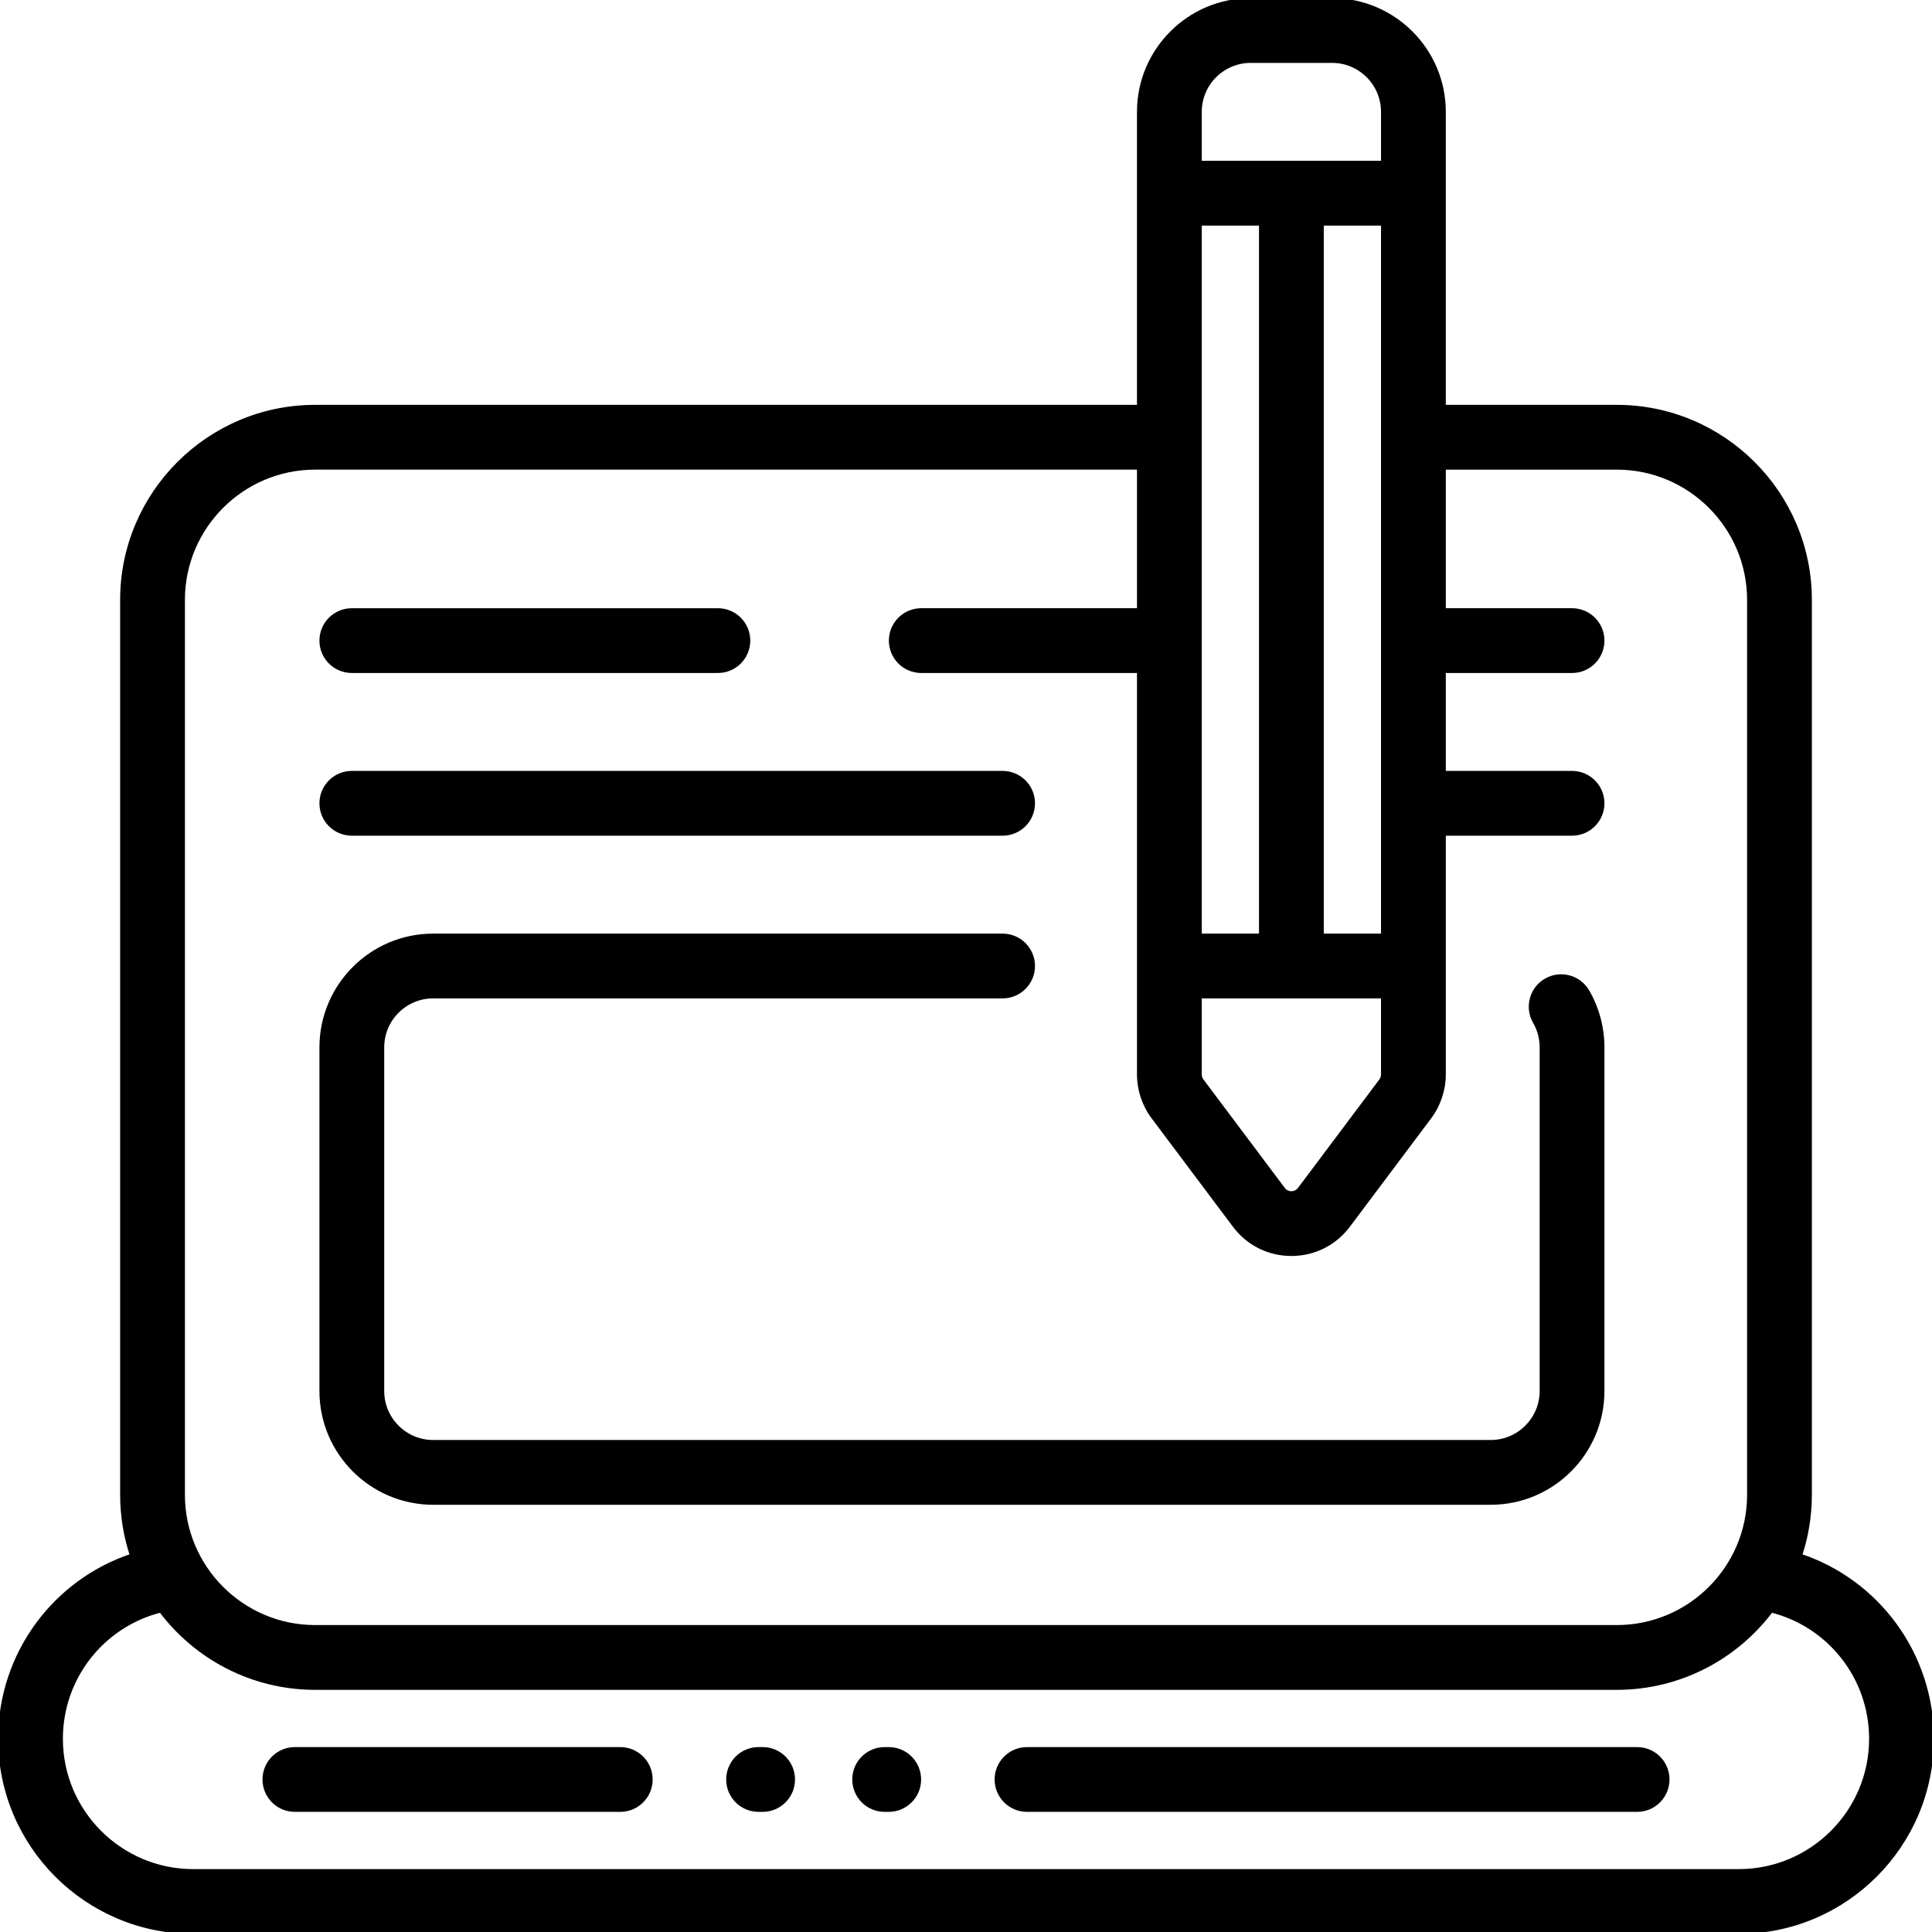
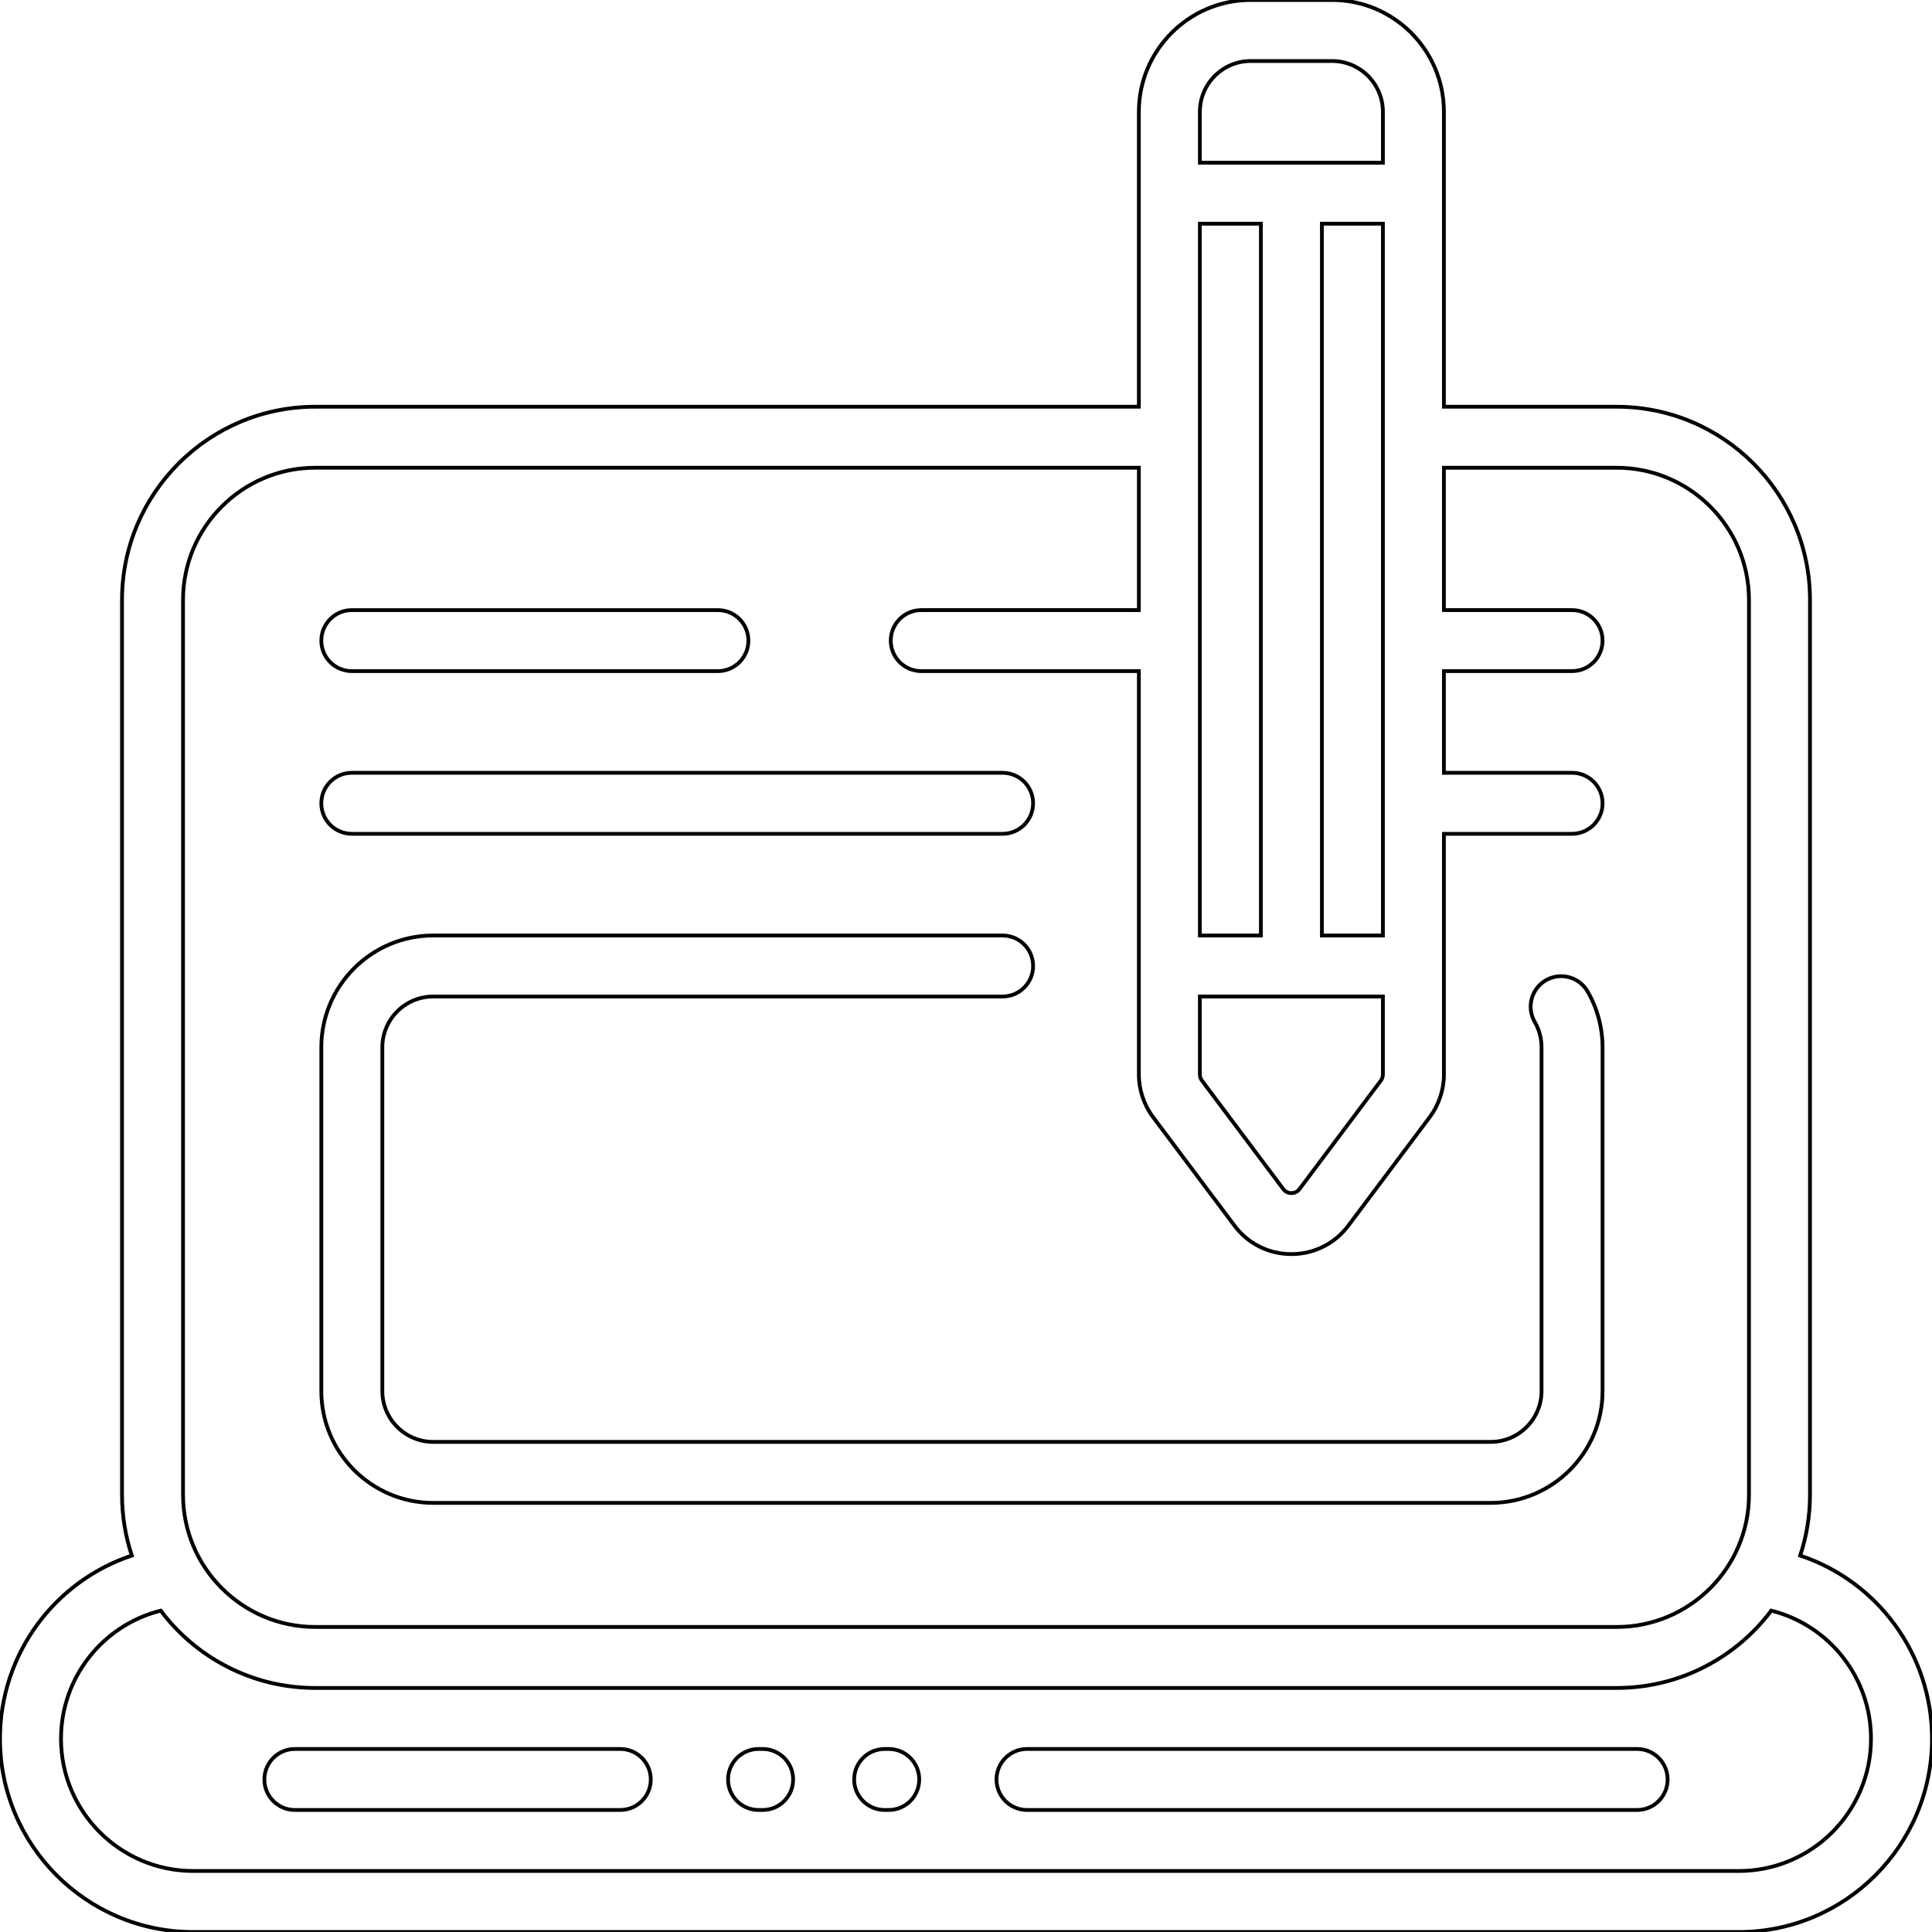
- <svg xmlns="http://www.w3.org/2000/svg" fill="#000000" height="800px" width="800px" version="1.1" id="Layer_1" stroke="currentColor" viewBox="0 0 512 512" xml:space="preserve">
+ <svg xmlns="http://www.w3.org/2000/svg" fill="none" height="800px" width="800px" version="1.1" id="Layer_1" stroke="currentColor" viewBox="0 0 512 512" xml:space="preserve">
  <g>
    <g>
      <g>
        <path d="M93.238,220.968h172.463c4.466,0,8.084-3.619,8.084-8.084s-3.618-8.084-8.084-8.084H93.238     c-4.466,0-8.084,3.619-8.084,8.084S88.772,220.968,93.238,220.968z" />
        <path d="M93.238,177.853h97.01c4.466,0,8.084-3.619,8.084-8.084s-3.618-8.084-8.084-8.084h-97.01     c-4.466,0-8.084,3.619-8.084,8.084S88.772,177.853,93.238,177.853z" />
        <path d="M114.796,398.282h280.253c16.344,0,29.642-13.298,29.642-29.642v-91.082c0-5.206-1.371-10.333-3.968-14.822     c-2.233-3.865-7.179-5.189-11.044-2.953c-3.866,2.233-5.188,7.179-2.953,11.044c1.176,2.034,1.797,4.362,1.797,6.732v91.082     c0,7.43-6.044,13.474-13.474,13.474H114.796c-7.43,0-13.474-6.044-13.474-13.474v-91.082c0-7.43,6.044-13.474,13.474-13.474     h150.905c4.466,0,8.084-3.619,8.084-8.084c0-4.466-3.618-8.084-8.084-8.084H114.796c-16.344,0-29.642,13.298-29.642,29.642     v91.082C85.154,384.984,98.452,398.282,114.796,398.282z" />
        <path d="M477.068,412.237c1.684-5.067,2.596-10.484,2.596-16.11V158.989c0-28.231-22.969-51.2-51.2-51.2h-45.81V29.642     C382.653,13.298,369.355,0,353.01,0h-21.558c-16.344,0-29.642,13.298-29.642,29.642v78.147H83.537     c-28.231,0-51.2,22.969-51.2,51.2v237.137c0,5.627,0.912,11.043,2.596,16.11C14.43,419.065,0,438.368,0,460.8     C0,489.031,22.969,512,51.2,512h409.6c28.231,0,51.2-22.969,51.2-51.2C512,438.368,497.57,419.065,477.068,412.237z      M317.979,29.642c0-7.43,6.044-13.474,13.474-13.474h21.558c7.43,0,13.474,6.044,13.474,13.474v13.474h-48.505V29.642z      M366.484,59.284v188.632h-16.168V59.284H366.484z M317.979,59.284h16.168v188.632h-16.168V59.284z M317.979,264.084h48.505     v20.66c0,0.579-0.192,1.153-0.539,1.617l-21.558,28.743c-0.704,0.938-1.652,1.078-2.156,1.078c-0.503,0-1.452-0.14-2.156-1.078     l-21.557-28.741c-0.348-0.466-0.54-1.04-0.54-1.619V264.084z M48.505,158.989c0-19.317,15.715-35.032,35.032-35.032h218.274     v37.726h-57.667c-4.466,0-8.084,3.619-8.084,8.084s3.618,8.084,8.084,8.084h57.667v106.892c0,4.053,1.339,8.071,3.773,11.318     l21.558,28.743c3.596,4.796,9.096,7.545,15.091,7.545c5.994,0,11.495-2.75,15.091-7.545l21.559-28.745     c2.433-3.244,3.772-7.263,3.772-11.316v-63.776h33.954c4.466,0,8.084-3.619,8.084-8.084s-3.619-8.084-8.084-8.084h-33.954     v-26.947h33.954c4.466,0,8.084-3.619,8.084-8.084s-3.619-8.084-8.084-8.084h-33.954v-37.726h45.81     c19.317,0,35.032,15.715,35.032,35.032v237.137c0,19.317-15.715,35.032-35.032,35.032H83.537     c-19.317,0-35.032-15.715-35.032-35.032V158.989z M460.8,495.832H51.2c-19.317,0-35.032-15.715-35.032-35.032     c0-16.257,11.071-30.113,26.426-33.963c9.349,12.434,24.222,20.49,40.943,20.49h344.926c16.72,0,31.594-8.056,40.943-20.49     c15.355,3.85,26.426,17.707,26.426,33.963C495.832,480.117,480.117,495.832,460.8,495.832z" />
        <path d="M235.52,463.495h-1.078c-4.466,0-8.084,3.618-8.084,8.084c0,4.466,3.618,8.084,8.084,8.084h1.078     c4.466,0,8.084-3.618,8.084-8.084C243.604,467.113,239.986,463.495,235.52,463.495z" />
        <path d="M433.853,463.495H272.168c-4.466,0-8.084,3.618-8.084,8.084c0,4.466,3.618,8.084,8.084,8.084h161.684     c4.466,0,8.084-3.618,8.084-8.084C441.937,467.113,438.318,463.495,433.853,463.495z" />
        <path d="M202.105,463.495h-1.078c-4.466,0-8.084,3.618-8.084,8.084c0,4.466,3.618,8.084,8.084,8.084h1.078     c4.466,0,8.084-3.618,8.084-8.084C210.189,467.113,206.571,463.495,202.105,463.495z" />
        <path d="M164.379,463.495H78.147c-4.466,0-8.084,3.618-8.084,8.084c0,4.466,3.618,8.084,8.084,8.084h86.232     c4.466,0,8.084-3.618,8.084-8.084C172.463,467.113,168.845,463.495,164.379,463.495z" />
      </g>
    </g>
  </g>
</svg>
